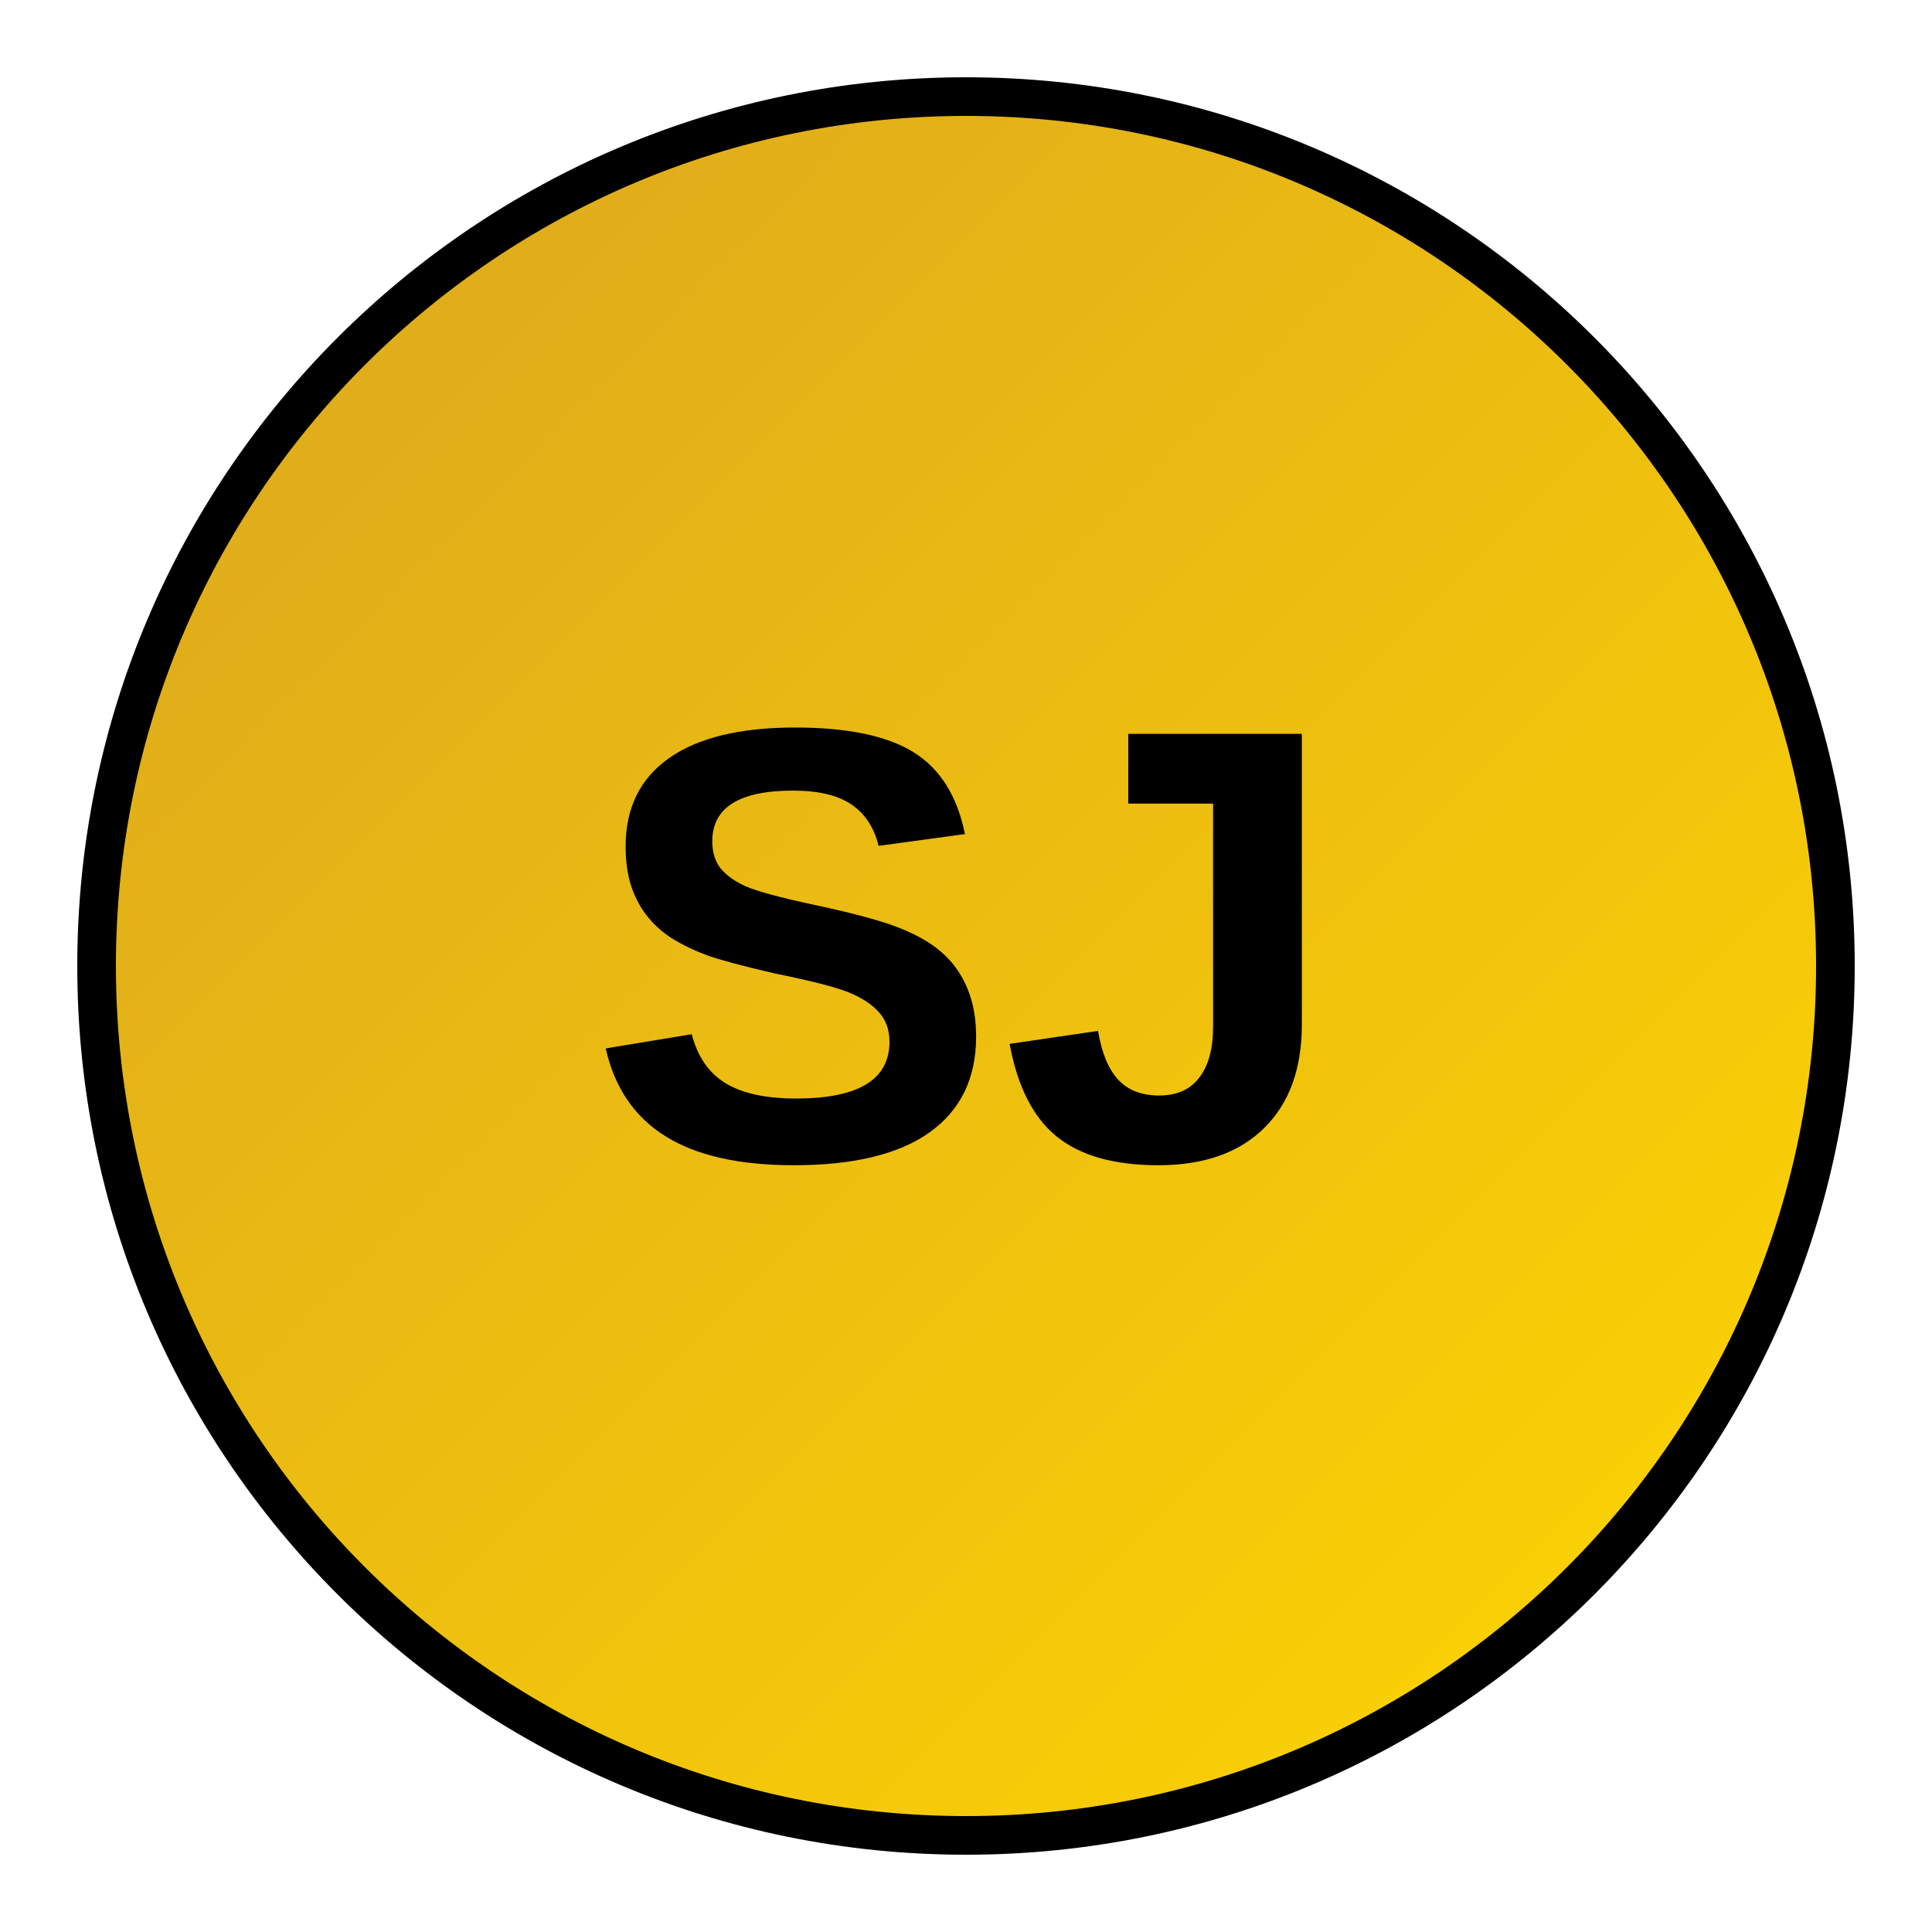
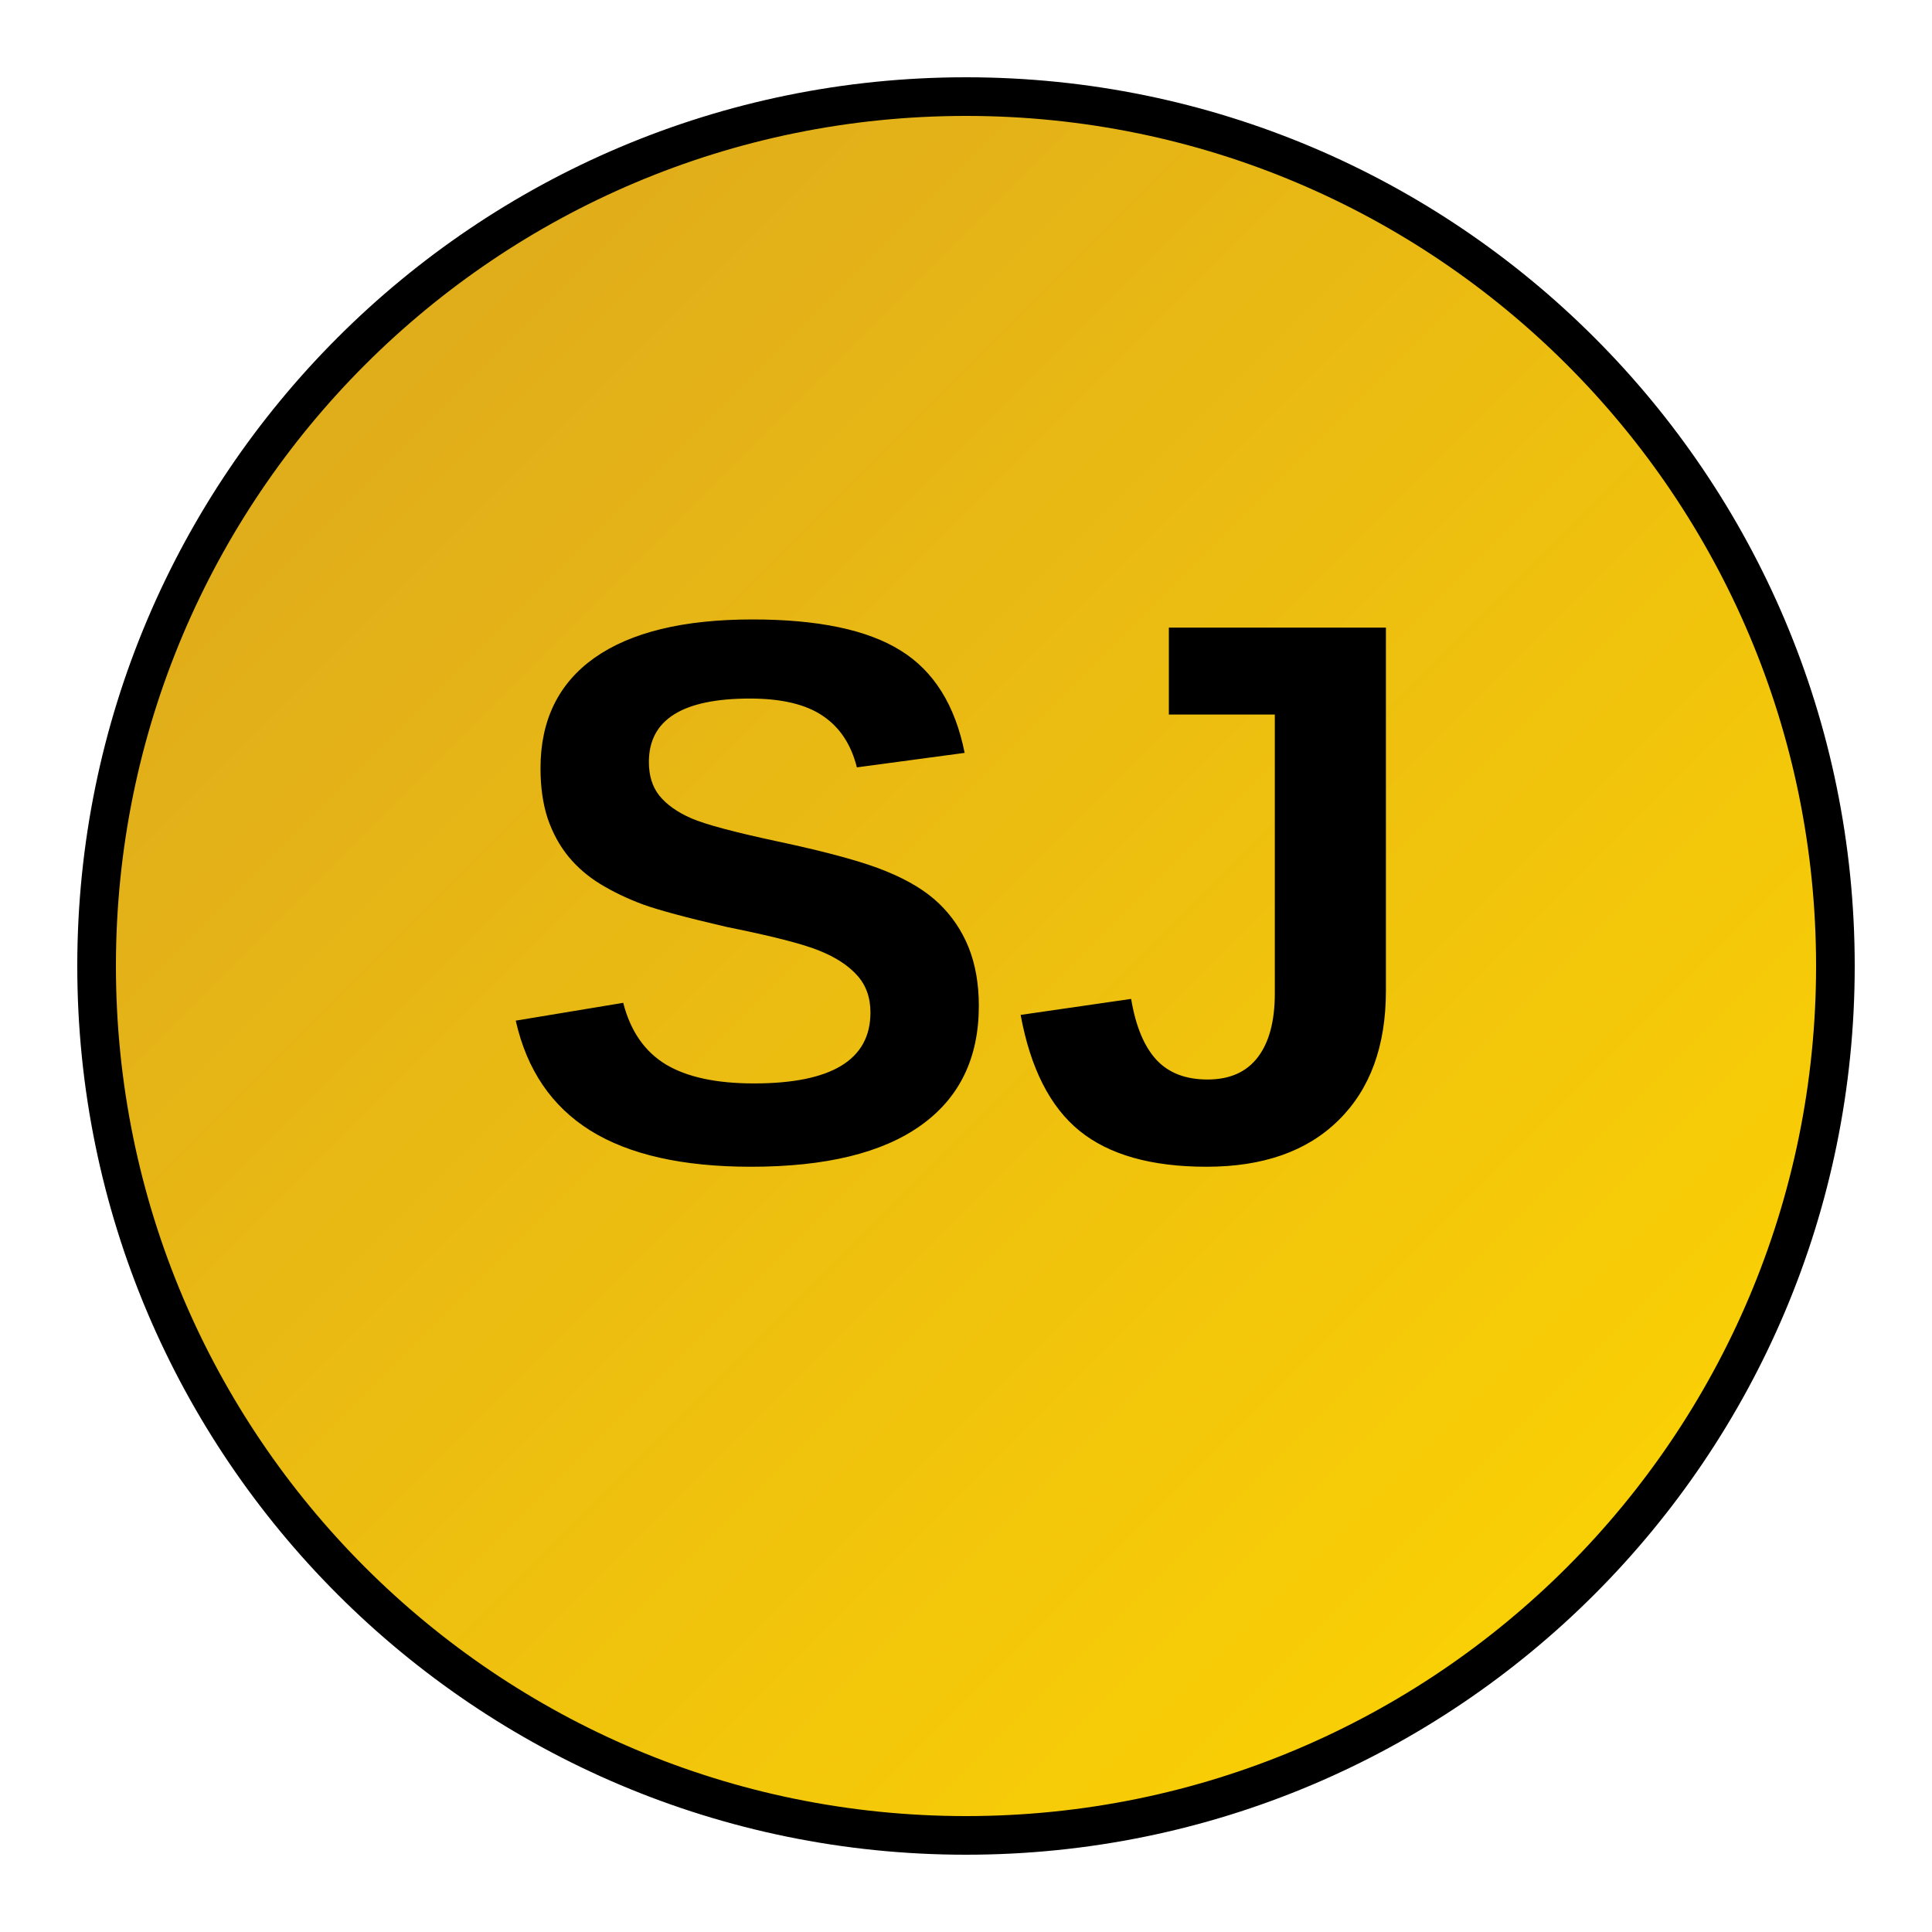
<svg xmlns="http://www.w3.org/2000/svg" viewBox="0 0 100 100" width="100" height="100">
  <defs>
    <linearGradient id="grad" x1="0%" y1="0%" x2="100%" y2="100%">
      <stop offset="0%" style="stop-color:#DAA520;stop-opacity:1" />
      <stop offset="100%" style="stop-color:#FFD700;stop-opacity:1" />
    </linearGradient>
  </defs>
  <circle cx="50" cy="50" r="45" fill="url(#grad)" stroke="#000000" stroke-width="2" />
-   <text x="50" y="60" font-family="Arial, sans-serif" font-size="32" font-weight="bold" text-anchor="middle" fill="#000000">SJ</text>
+   <text x="50" y="60" font-family="Arial, sans-serif" font-size="40" font-weight="bold" text-anchor="middle" fill="#000000">SJ</text>
</svg>
